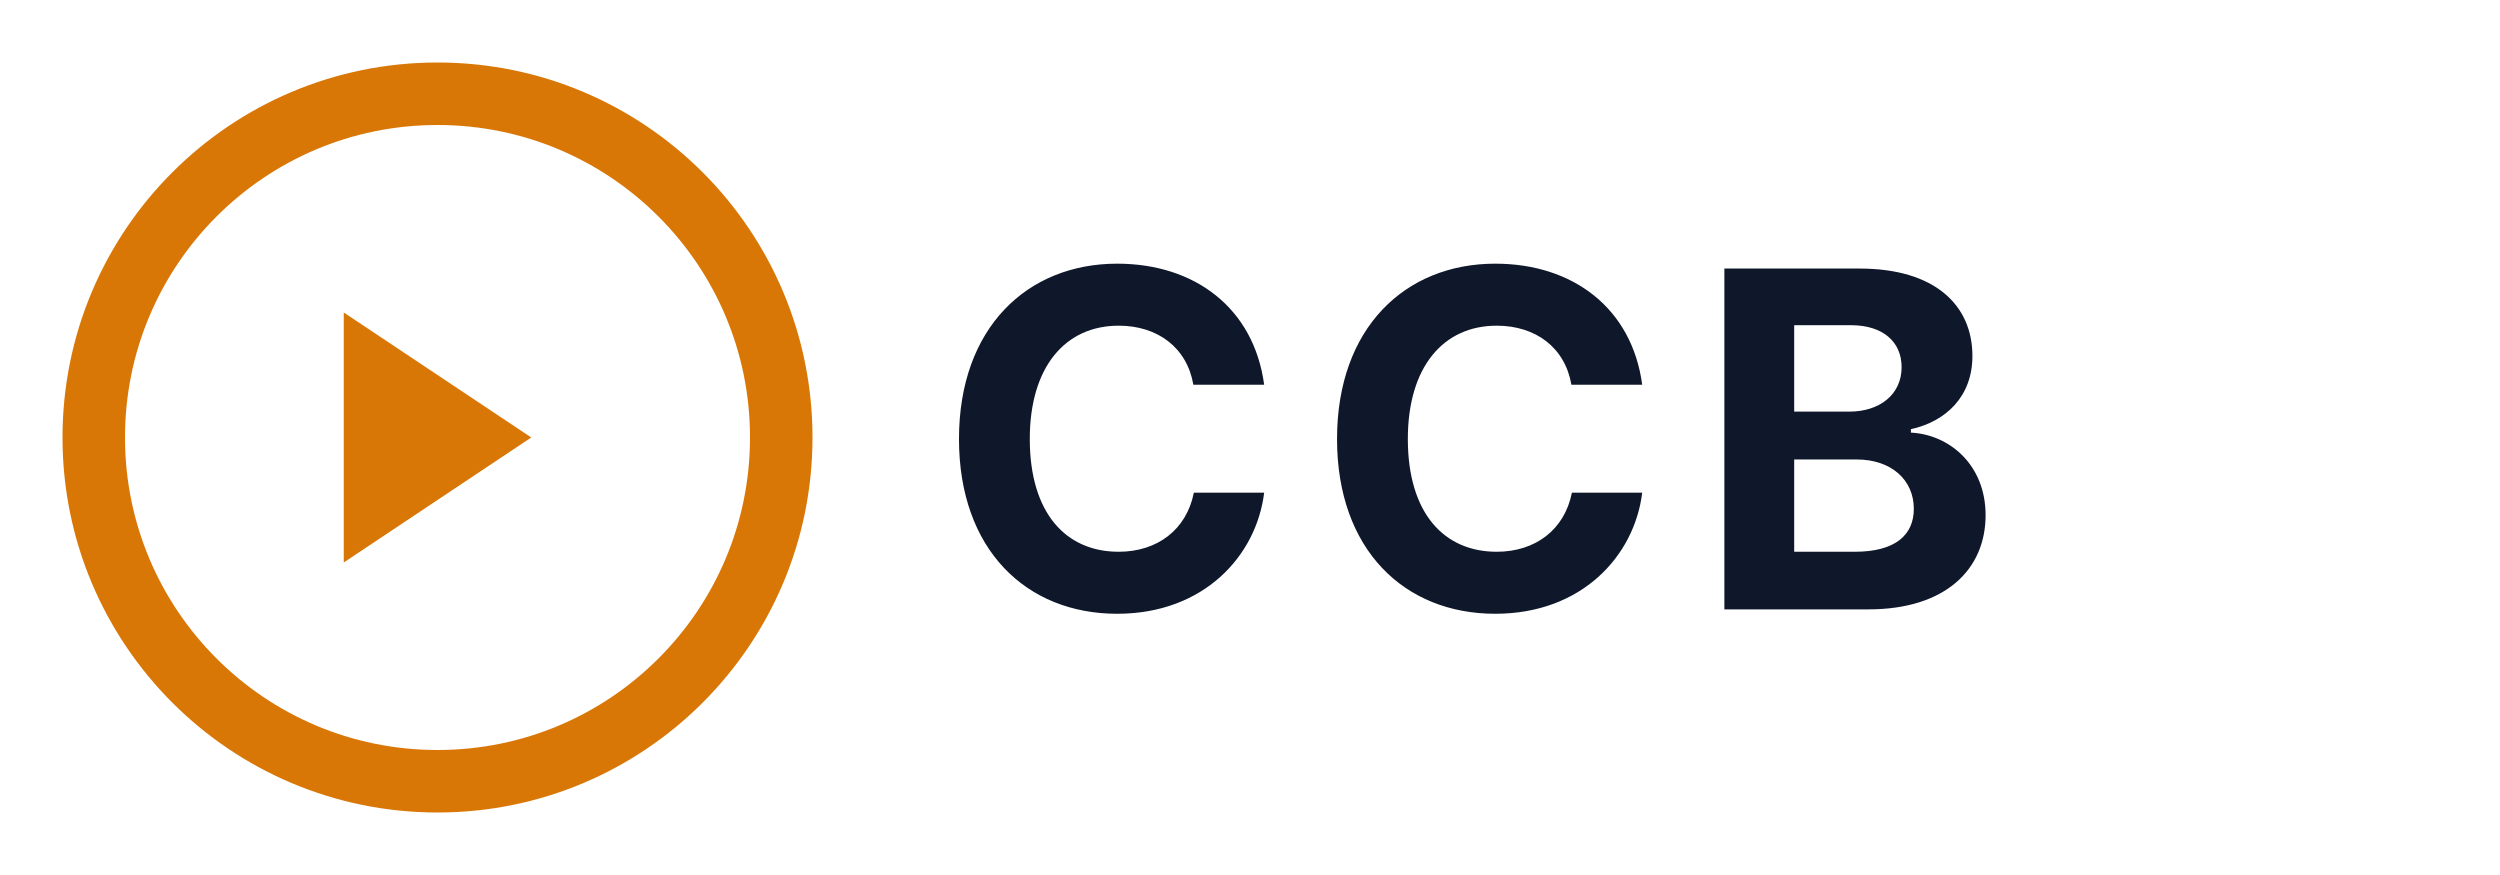
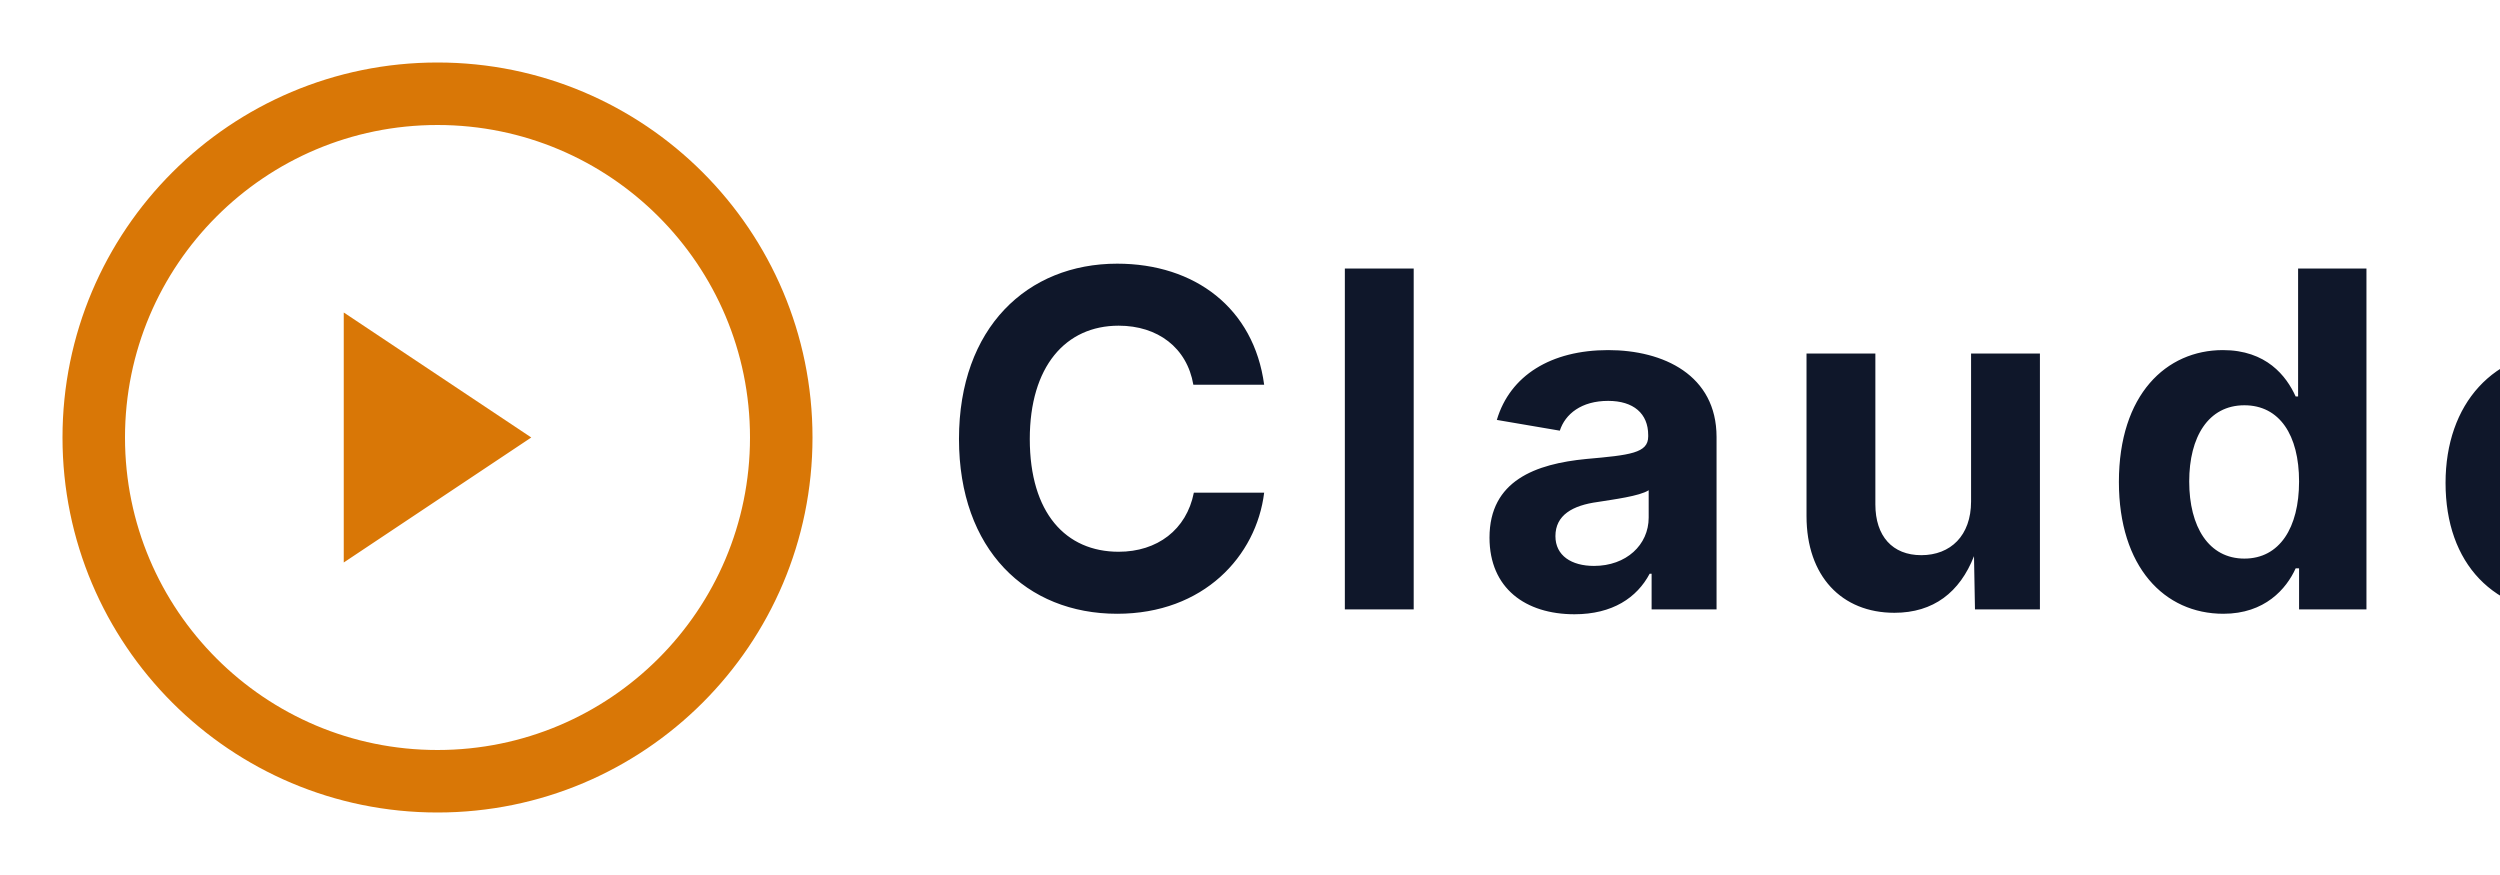
<svg xmlns="http://www.w3.org/2000/svg" viewBox="0 0 80 28" fill="none">
  <circle cx="14" cy="14" r="11" stroke="#D97706" stroke-width="2" fill="none" />
  <path d="M11 10l6 4-6 4V10z" fill="#D97706" />
-   <text x="30" y="19.5" font-family="system-ui, -apple-system, sans-serif" font-size="15" font-weight="700" letter-spacing="1" fill="#0F172A">CCB</text>
+   <text x="30" y="19.5" font-family="system-ui, -apple-system, sans-serif" font-size="15" font-weight="700" letter-spacing="1" fill="#0F172A">Claude Code</text>
</svg>
